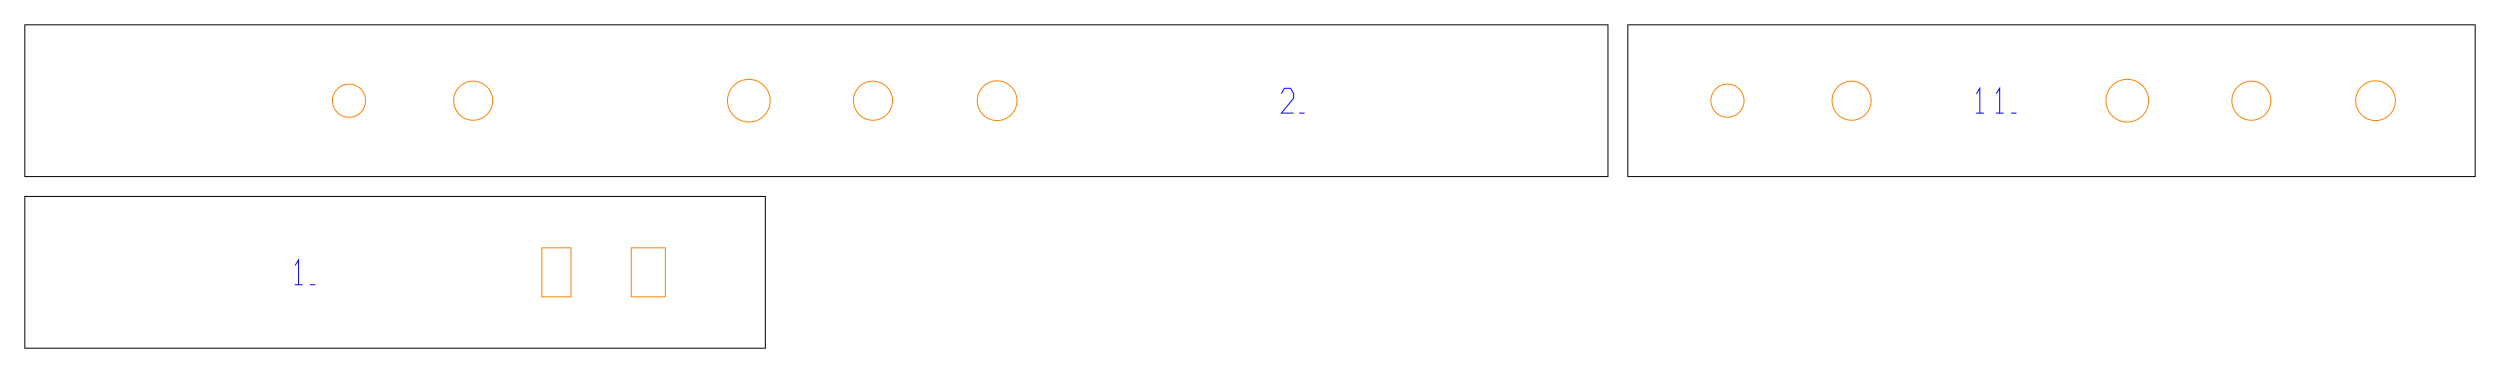
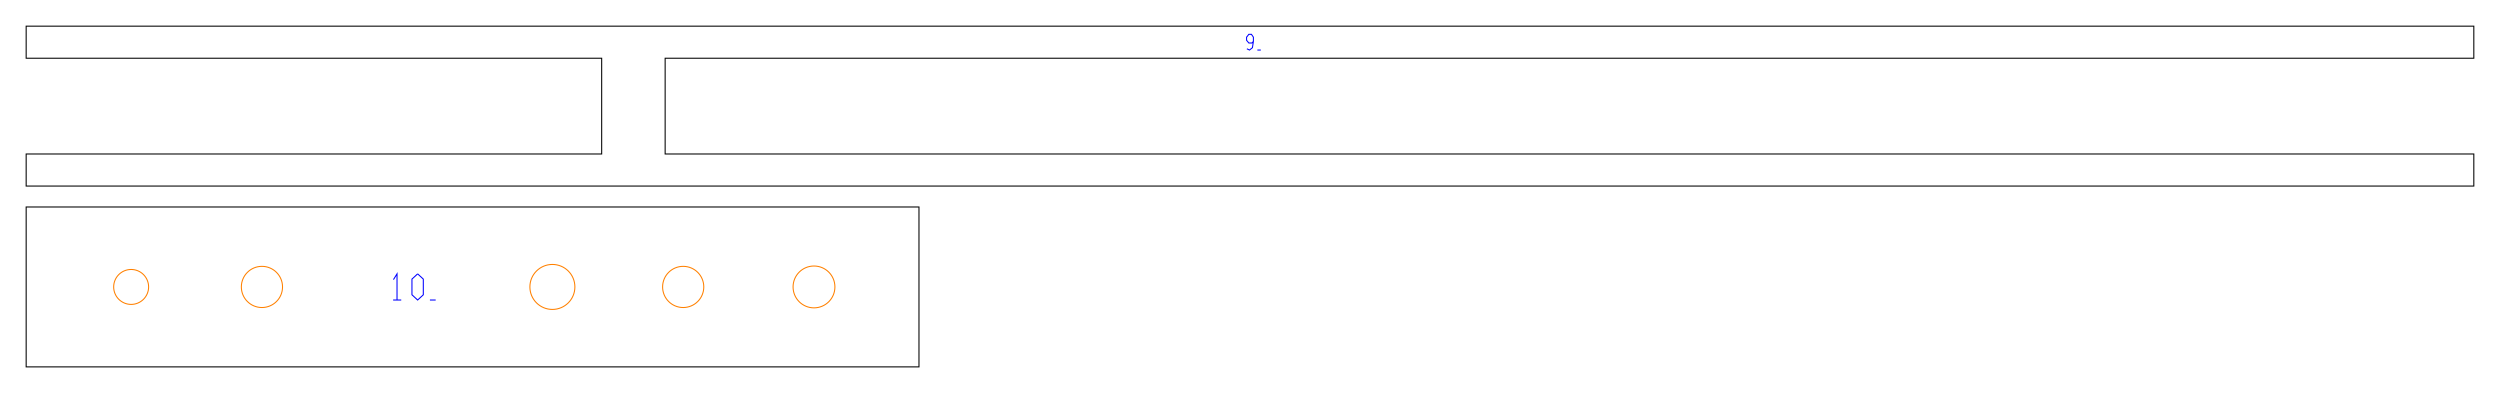
- <svg xmlns="http://www.w3.org/2000/svg" width="503.47mm" height="75.12mm" viewBox="0 0 503.47 75.12">
+ <svg xmlns="http://www.w3.org/2000/svg" width="477.83mm" height="75.12mm" viewBox="0 0 477.83 75.12">
  <g fill="none" stroke="#0000ff" stroke-width="0.2">
-     <path d="M 258.045,18.881 L 258.665,17.781 L 259.905,17.781 L 260.525,18.881 L 260.525,19.781 L 258.045,22.781 L 260.525,22.781" />
-     <path d="M 261.635,22.781 L 262.735,22.781" />
-     <path d="M 398.029,18.881 L 398.711,17.781 L 398.711,22.781" />
-     <path d="M 397.967,22.781 L 399.517,22.781" />
-     <path d="M 402.029,18.881 L 402.711,17.781 L 402.711,22.781" />
-     <path d="M 401.967,22.781 L 403.517,22.781" />
-     <path d="M 404.999,22.781 L 406.099,22.781" />
-     <path d="M 59.445,53.443 L 60.127,52.343 L 60.127,57.343" />
-     <path d="M 59.383,57.343 L 60.933,57.343" />
-     <path d="M 62.415,57.343 L 63.515,57.343" />
+     <path d="M 238.318,9.325 L 238.820,9.565 L 239.378,9.115 L 239.564,7.915 L 239.564,7.105 L 239.192,6.565 L 238.690,6.565 L 238.262,7.105 L 238.262,7.705 L 238.690,8.215 L 239.285,8.215 L 239.564,7.915" />
+     <path d="M 240.323,9.565 L 240.983,9.565" />
+     <path d="M 75.202,53.443 L 75.884,52.343 L 75.884,57.343" />
+     <path d="M 75.140,57.343 L 76.690,57.343" />
+     <path d="M 79.822,52.343 L 80.907,53.343 L 80.907,56.343 L 79.822,57.343 L 78.737,56.343 L 78.737,53.343 L 79.822,52.343" />
+     <path d="M 82.172,57.343 L 83.272,57.343" />
  </g>
  <g fill="none" stroke="#ff8000" stroke-width="0.2">
-     <circle cx="200.809" cy="20.281" r="3.999" />
-     <circle cx="175.809" cy="20.281" r="3.935" />
-     <circle cx="150.809" cy="20.281" r="4.300" />
-     <circle cx="95.295" cy="20.281" r="3.935" />
-     <circle cx="70.295" cy="20.281" r="3.339" />
-     <circle cx="478.406" cy="20.281" r="3.999" />
-     <circle cx="453.406" cy="20.281" r="3.935" />
-     <circle cx="428.406" cy="20.281" r="4.300" />
-     <circle cx="372.891" cy="20.281" r="3.935" />
-     <circle cx="347.891" cy="20.281" r="3.339" />
-     <path d="M 109.130,49.908 L 115.000,49.908 L 115.000,59.778 L 109.130,59.778 Z" />
-     <path d="M 127.130,49.908 L 134.000,49.908 L 134.000,59.778 L 127.130,59.778 Z" />
+     <circle cx="155.580" cy="54.843" r="3.999" />
+     <circle cx="130.580" cy="54.843" r="3.935" />
+     <circle cx="105.580" cy="54.843" r="4.300" />
+     <circle cx="50.065" cy="54.843" r="3.935" />
+     <circle cx="25.065" cy="54.843" r="3.339" />
  </g>
  <g fill="none" stroke="#000000" stroke-width="0.2">
-     <path d="M 5.000,5.000 L 323.826,5.000 L 323.826,35.562 L 5.000,35.562 Z" />
-     <path d="M 327.826,5.000 L 498.471,5.000 L 498.471,35.562 L 327.826,35.562 Z" />
-     <path d="M 5.000,39.562 L 154.130,39.562 L 154.130,70.124 L 5.000,70.124 Z" />
+     <path d="M 5.000,5.000 L 472.826,5.000 L 472.826,11.130 L 127.130,11.130 L 127.130,29.432 L 472.826,29.432 L 472.826,35.562 L 5.000,35.562 L 5.000,29.432 L 115.000,29.432 L 115.000,11.130 L 5.000,11.130 Z" />
+     <path d="M 5.000,39.562 L 175.645,39.562 L 175.645,70.124 L 5.000,70.124 Z" />
  </g>
</svg>
